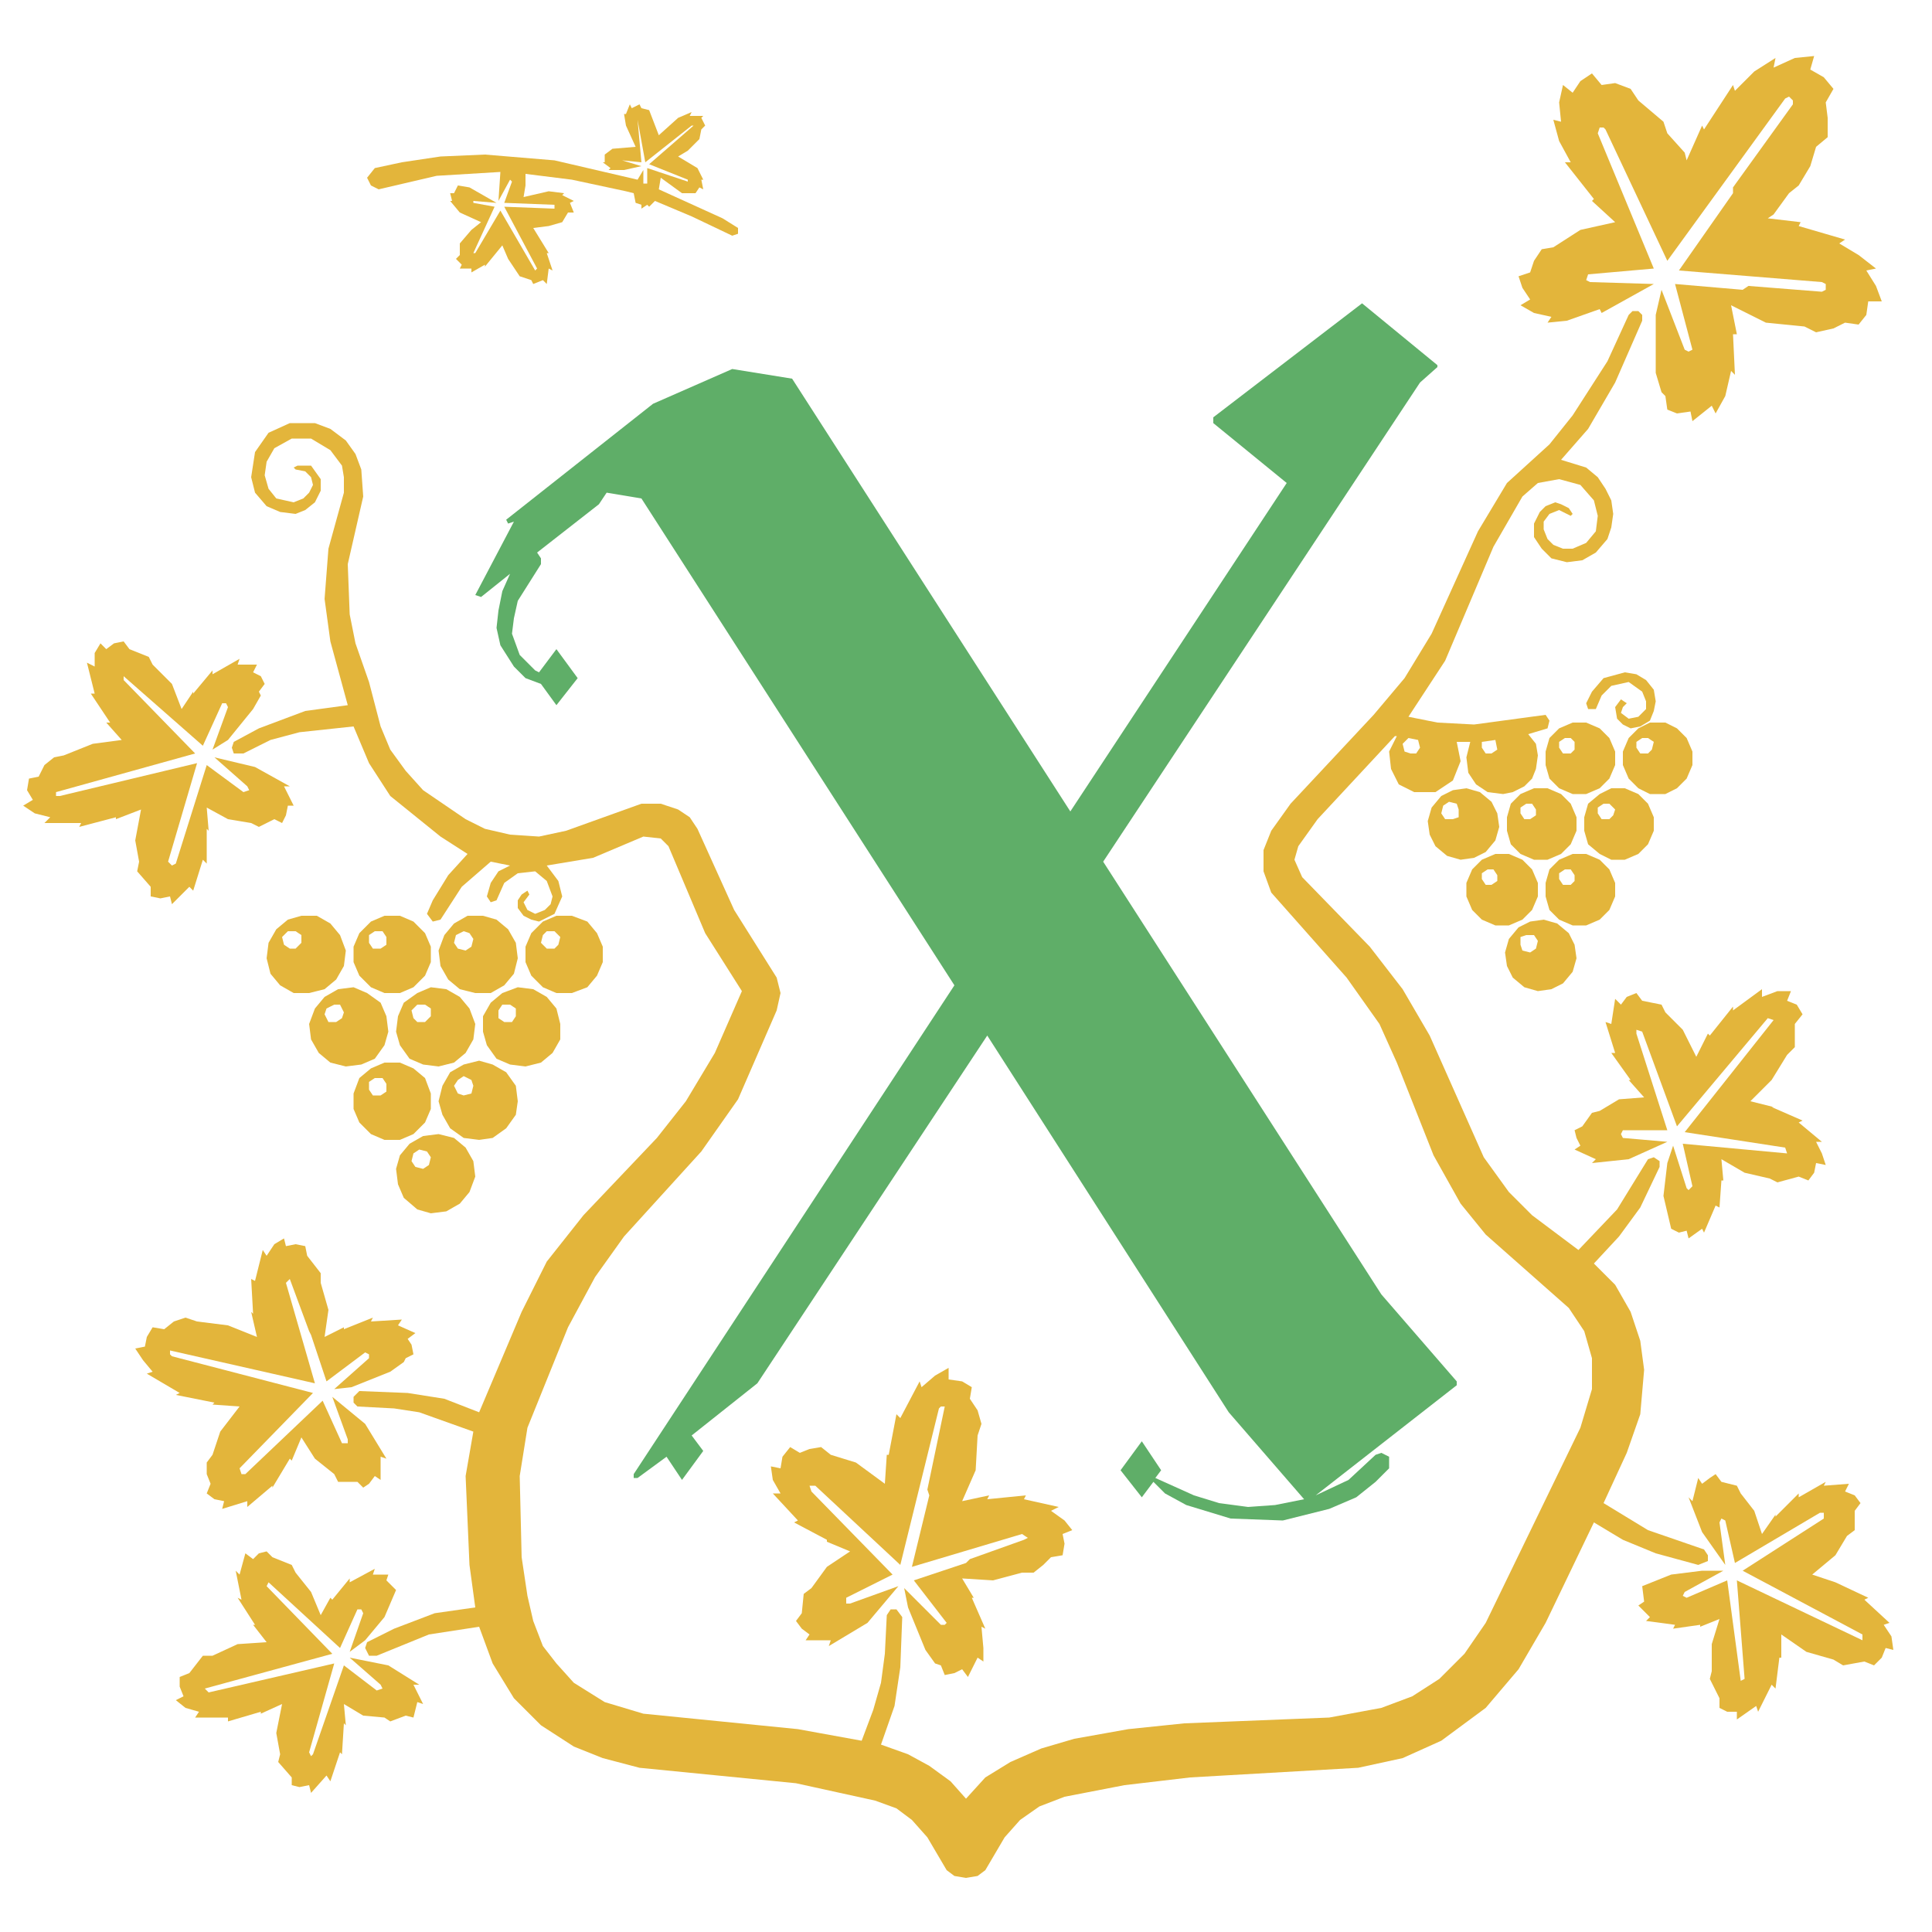
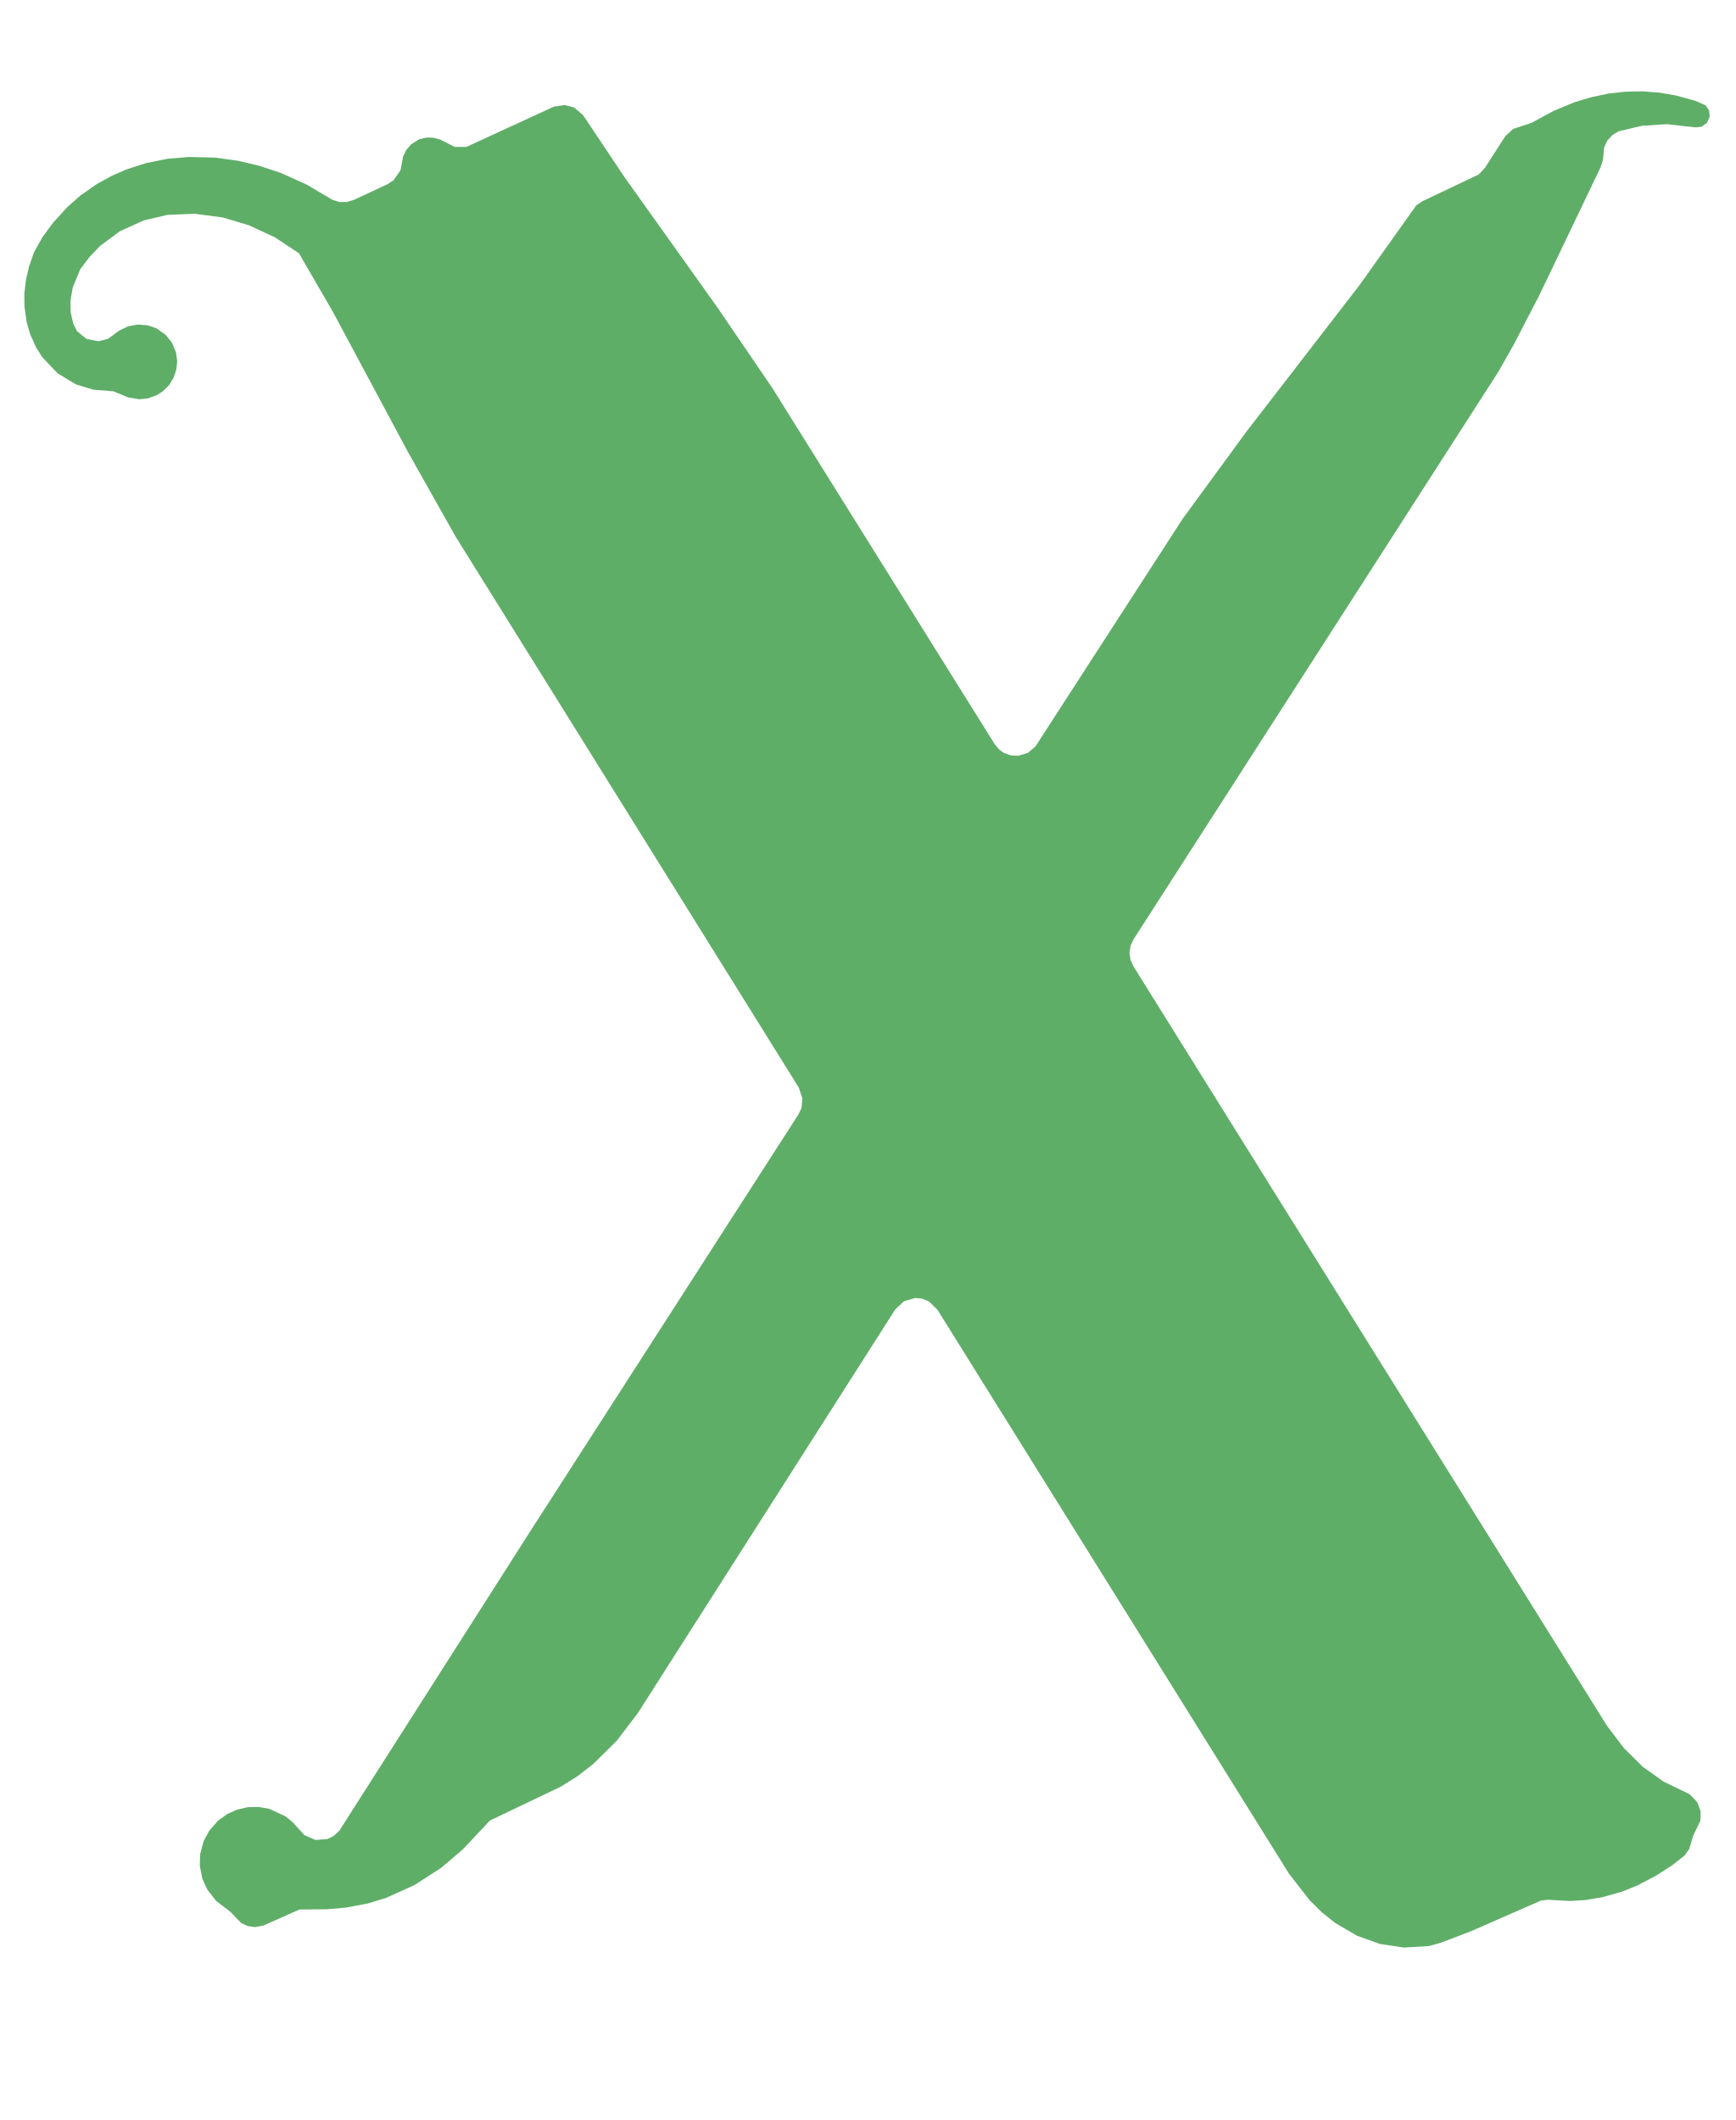
- <svg xmlns="http://www.w3.org/2000/svg" viewBox="0 0 1000 1000">
-   <path class="initial-ornament" d="M330 93L287 83L251 80L228 81L208 84L194 87L190 92L192 96L196 98L226 91L259 89L258 104L264 93L265 94L261 105L287 106L287 108L261 107L278 139L277 140L259 109L246 131L245 131L256 107L245 105L245 104L257 105L243 97L237 96L235 100L233 100L234 104L233 104L238 110L238 110L249 115L244 119L238 126L238 132L236 134L239 137L238 139L244 139L244 141L251 137L251 138L260 127L263 134L269 143L275 145L276 147L281 145L283 147L284 139L286 140L283 131L284 131L276 118L284 117L291 115L294 110L297 110L295 105L297 104L291 101L292 100L284 99L271 102L272 96L272 90L296 93L324 99L328 100L329 105L332 106L332 108L335 106L336 107L339 104L358 112L379 122L382 121L382 118L374 113L341 98L342 92L353 100L360 100L362 97L364 98L363 93L364 93L361 87L351 81L356 78L362 72L363 67L365 65L363 61L364 60L357 60L358 58L351 61L341 70L336 57L332 56L331 54L327 56L326 54L324 59L323 59L324 65L329 76L317 77L313 80L313 84L312 84L316 87L315 88L323 88L332 86L322 83L332 84L330 62L334 84L358 65L359 65L336 85L356 93L356 94L335 87L335 95L333 95L333 88ZM134 377L121 384L120 387L121 390L126 390L140 383L155 379L183 376L191 395L202 412L228 433L242 442L232 453L224 466L221 473L224 477L228 476L239 459L254 446L264 448L258 451L254 457L252 464L254 467L257 466L261 457L268 452L277 451L283 456L286 464L285 468L282 471L277 473L273 471L271 467L274 463L273 461L270 463L268 466L268 470L271 474L275 476L279 477L287 473L291 464L289 456L283 448L307 444L333 433L342 434L346 438L365 483L384 513L370 545L355 570L340 589L302 629L283 653L270 679L248 731L230 724L211 721L186 720L183 723L183 726L185 728L204 729L217 731L245 741L241 764L243 810L246 832L225 835L204 843L190 850L189 853L191 857L195 857L222 846L248 842L255 861L266 879L280 893L297 904L312 910L331 915L412 923L453 932L464 936L472 942L480 951L490 968L494 971L500 972L506 971L510 968L520 951L528 942L538 935L551 930L582 924L616 920L703 915L726 910L746 901L769 884L786 864L800 840L825 788L840 797L857 804L879 810L884 808L884 805L882 802L853 792L830 778L842 752L849 732L851 709L849 694L844 679L836 665L825 654L838 640L849 625L859 604L859 601L856 599L853 600L837 626L817 647L793 629L781 617L768 599L740 536L726 512L709 490L674 454L670 445L672 438L682 424L722 381L723 381L719 389L720 398L724 406L732 410L743 410L752 404L756 394L754 384L761 384L759 392L760 400L764 406L770 410L778 411L783 410L789 407L793 403L795 398L796 391L795 385L791 380L801 377L802 373L800 370L763 375L744 374L729 371L748 342L773 283L788 257L796 250L807 248L818 251L825 259L827 267L826 275L821 281L814 284L809 284L804 282L801 279L799 274L799 270L802 266L807 264L813 267L814 266L812 263L808 261L805 260L800 262L797 265L794 271L794 278L798 284L803 289L811 291L819 290L826 286L832 279L834 273L835 266L834 259L831 253L827 247L821 242L808 238L822 222L836 198L850 166L850 163L848 161L845 161L843 163L832 187L814 215L802 230L780 250L765 275L741 328L727 351L711 370L668 416L658 430L654 440L654 451L658 462L697 506L714 530L723 550L742 598L756 623L769 639L812 677L820 689L824 703L824 719L818 739L769 840L758 856L745 869L731 878L715 884L688 889L613 892L584 895L556 900L539 905L523 912L510 920L500 931L492 922L481 914L470 908L456 903L463 883L466 863L467 837L464 833L461 833L459 836L458 856L456 871L452 885L446 901L413 895L333 887L313 881L297 871L288 861L281 852L276 839L273 826L270 806L269 764L273 739L294 687L308 661L323 640L363 596L382 569L402 523L404 514L402 506L380 471L361 429L357 423L351 419L342 416L332 416L293 430L279 433L264 432L251 429L241 424L219 409L210 399L202 388L197 376L191 353L184 333L181 318L180 292L188 257L187 243L184 235L179 228L171 222L163 219L150 219L139 224L132 234L130 247L132 255L138 262L145 265L153 266L158 264L163 260L166 254L166 248L161 241L154 241L152 242L153 243L158 244L161 247L162 251L160 255L157 258L152 260L143 258L139 253L137 246L138 239L142 232L151 227L161 227L171 233L177 241L178 247L178 255L170 284L168 310L171 332L180 365L158 368ZM735 387L733 390L730 390L727 389L726 385L729 382L734 383ZM774 383L775 388L772 390L769 390L767 387L767 384ZM118 383L131 367L135 360L134 358L137 354L135 350L131 348L133 344L123 344L124 341L110 349L110 347L100 359L100 358L94 367L89 354L79 344L77 340L67 336L64 332L59 333L55 336L52 333L49 338L49 345L45 343L49 359L47 359L57 374L55 374L63 383L48 385L33 391L28 392L23 396L20 402L15 403L14 409L17 414L12 417L18 421L26 423L23 426L42 426L41 428L60 423L60 424L73 419L70 435L72 446L71 451L78 459L78 464L83 465L88 464L89 468L98 459L100 461L105 445L107 447L107 429L108 430L107 418L118 424L130 426L134 428L142 424L146 426L148 422L149 417L152 417L147 407L150 407L132 397L111 392L128 407L129 409L126 410L107 396L91 447L89 448L87 446L102 395L31 412L29 412L29 410L101 390L64 352L64 350L105 386L115 364L117 364L118 366L110 388ZM288 474L281 477L275 483L272 490L272 498L275 505L281 511L288 514L296 514L304 511L309 505L312 498L312 490L309 483L304 477L296 474ZM280 488L281 484L283 482L287 482L290 485L289 489L287 491L283 491ZM156 474L149 476L143 481L139 488L138 496L140 504L145 510L152 514L160 514L168 512L174 507L178 500L179 492L176 484L171 478L164 474ZM147 489L146 485L149 482L153 482L156 484L156 488L153 491L150 491ZM199 474L192 477L186 483L183 490L183 498L186 505L192 511L199 514L207 514L214 511L220 505L223 498L223 490L220 483L214 477L207 474ZM191 488L191 484L194 482L198 482L200 485L200 489L197 491L193 491ZM242 474L235 478L230 484L227 492L228 500L232 507L238 512L246 514L254 514L261 510L266 504L268 496L267 488L263 481L257 476L250 474ZM235 488L236 484L240 482L243 483L245 486L244 490L241 492L237 491ZM223 511L216 514L209 519L206 526L205 534L207 541L212 548L219 551L227 552L235 550L241 545L245 538L246 530L243 522L238 516L231 512ZM214 527L213 523L216 520L220 520L223 522L223 526L220 529L216 529ZM268 511L260 514L254 519L250 526L250 534L252 541L257 548L264 551L272 552L280 550L286 545L290 538L290 530L288 522L283 516L276 512ZM258 527L258 523L260 520L264 520L267 522L267 526L265 529L261 529ZM175 512L168 516L163 522L160 530L161 538L165 545L171 550L179 552L187 551L194 548L199 541L201 534L200 526L197 519L190 514L183 511ZM168 525L169 522L173 520L176 520L178 524L177 527L174 529L170 529ZM240 551L233 555L229 562L227 570L229 577L233 584L240 589L248 590L255 589L262 584L267 577L268 570L267 562L262 555L255 551L248 549ZM235 562L237 559L240 557L244 559L245 562L244 566L240 567L237 566ZM199 550L192 553L186 558L183 566L183 574L186 581L192 587L199 590L207 590L214 587L220 581L223 574L223 566L220 558L214 553L207 550ZM191 564L191 560L194 558L198 558L200 561L200 565L197 567L193 567ZM219 588L212 592L207 598L205 605L206 613L209 620L216 626L223 628L231 627L238 623L243 617L246 609L245 601L241 594L235 589L227 587ZM213 601L214 597L217 595L221 596L223 599L222 603L219 605L215 604ZM182 718L202 710L209 705L210 703L214 701L213 696L211 693L215 690L206 686L208 683L192 684L193 682L178 688L178 687L168 692L170 678L166 664L166 659L159 650L158 645L153 644L148 645L147 641L142 644L138 650L136 647L132 663L130 662L131 680L130 679L133 692L118 686L102 684L96 682L90 684L85 688L79 687L76 692L75 697L70 698L74 704L79 710L76 711L93 721L91 722L111 726L110 727L124 728L114 741L110 753L107 757L107 763L109 768L107 773L111 776L116 777L115 781L128 777L128 780L141 769L141 770L150 755L151 756L156 744L163 755L173 763L175 767L185 767L188 770L191 768L194 764L197 766L197 754L200 755L189 737L172 723L180 745L180 747L177 747L167 725L127 763L125 763L124 760L162 721L89 702L88 701L88 699L163 716L148 664L150 662L160 689L161 691L169 715L189 700L191 701L191 703L173 719ZM199 837L205 823L200 818L201 815L193 815L194 812L181 819L181 817L172 828L171 827L166 836L161 824L153 814L151 810L141 806L138 803L134 804L131 807L127 804L124 815L122 813L125 828L123 827L132 841L131 841L138 850L123 851L110 857L105 857L98 866L93 868L93 873L95 878L91 880L96 884L103 886L101 889L118 889L118 891L135 886L135 887L146 882L143 897L145 908L144 912L151 920L151 924L155 925L160 924L161 928L169 919L171 922L176 907L177 908L178 892L179 893L178 882L188 888L199 889L202 891L210 888L214 889L216 881L219 882L214 872L217 872L201 862L181 858L197 872L198 874L195 875L178 862L162 908L161 909L160 907L173 861L108 876L106 874L172 856L138 821L139 819L176 853L185 833L187 833L188 835L181 855L189 849ZM857 163L857 193L860 203L862 205L863 212L868 214L875 213L876 218L886 210L888 214L893 205L896 192L898 194L897 173L899 173L896 158L914 167L934 169L940 172L949 170L955 167L962 168L966 163L967 156L974 156L971 148L966 140L971 139L962 132L952 126L955 124L931 117L932 115L915 113L918 111L926 100L931 96L937 86L940 76L946 71L946 61L945 53L949 46L944 40L937 36L939 29L929 30L918 35L919 30L908 37L898 47L897 44L882 67L881 65L873 83L872 79L863 69L861 63L848 52L844 46L836 43L829 44L824 38L818 42L814 48L809 44L807 53L808 63L804 62L807 73L813 84L810 84L825 103L824 104L836 115L818 119L804 128L798 129L794 135L792 141L786 143L788 149L792 155L787 158L794 162L803 164L801 167L811 166L828 160L829 162L856 147L823 146L821 145L822 142L856 139L827 69L828 66L830 66L831 67L863 135L924 51L926 50L928 52L928 54L897 97L897 100L869 140L943 146L945 147L945 150L943 151L905 148L902 150L867 147L876 181L874 182L872 181L860 150ZM830 351L824 358L821 364L822 367L826 367L829 360L834 355L843 353L850 358L852 363L852 367L848 371L843 372L839 369L840 366L842 364L839 362L836 366L837 372L840 375L844 377L849 376L854 373L856 368L857 363L856 357L852 352L847 349L841 348ZM814 374L807 377L802 382L800 389L800 396L802 403L807 408L814 411L821 411L828 408L833 403L836 396L836 389L833 382L828 377L821 374ZM807 387L807 384L810 382L813 382L815 384L815 388L813 390L809 390ZM854 374L848 377L843 382L840 389L840 396L843 403L848 408L854 411L862 411L868 408L873 403L876 396L876 389L873 382L868 377L862 374ZM847 387L847 384L850 382L853 382L856 384L855 388L853 390L849 390ZM752 409L746 412L741 418L739 425L740 432L743 438L749 443L756 445L763 444L769 441L774 435L776 428L775 421L772 415L766 410L759 408ZM746 421L747 417L750 415L754 416L755 419L755 423L752 424L748 424ZM794 408L787 411L782 416L780 423L780 430L782 437L787 442L794 445L801 445L808 442L813 437L816 430L816 423L813 416L808 411L801 408ZM787 421L787 418L790 416L793 416L795 419L795 422L792 424L789 424ZM834 408L828 411L822 416L820 423L820 430L822 437L828 442L834 445L841 445L848 442L853 437L856 430L856 423L853 416L848 411L841 408ZM827 421L827 418L830 416L833 416L836 419L835 422L833 424L829 424ZM774 442L767 445L762 450L759 457L759 464L762 471L767 476L774 479L781 479L788 476L793 471L796 464L796 457L793 450L788 445L781 442ZM767 455L767 452L770 450L773 450L775 453L775 456L772 458L769 458ZM814 442L807 445L802 450L800 457L800 464L802 471L807 476L814 479L821 479L828 476L833 471L836 464L836 457L833 450L828 445L821 442ZM807 455L807 452L810 450L813 450L815 453L815 456L813 458L809 458ZM792 477L786 480L781 486L779 493L780 500L783 506L789 511L796 513L803 512L809 509L814 503L816 496L815 489L812 483L806 478L799 476ZM787 489L787 485L790 484L794 484L796 487L795 491L792 493L788 492ZM861 619L865 636L869 638L873 637L874 641L881 636L882 638L888 624L890 625L891 611L892 611L891 600L903 607L916 610L920 612L931 609L936 611L939 607L940 602L945 603L943 597L940 591L943 591L931 581L933 580L917 573L918 573L906 570L917 559L925 546L929 542L929 530L933 525L930 520L925 518L927 513L920 513L912 516L912 512L897 523L897 521L885 536L884 535L878 547L871 533L862 524L860 520L850 518L847 514L842 516L839 520L836 517L834 530L831 529L836 545L834 545L844 559L843 559L851 568L838 569L828 575L824 576L819 583L815 585L816 589L818 593L815 595L826 600L824 602L843 600L863 591L840 589L839 587L840 585L863 585L847 535L847 533L850 534L868 583L915 527L918 528L872 586L924 594L925 597L871 592L876 614L874 616L873 615L866 593L863 602ZM470 832L479 854L484 861L487 862L489 867L494 866L498 864L501 868L506 858L509 860L509 853L508 842L510 843L503 827L504 827L498 817L514 818L529 814L535 814L540 810L544 806L550 805L551 799L550 794L555 792L551 787L544 782L548 780L530 776L531 774L511 776L512 774L498 777L505 761L506 743L508 737L506 730L502 724L503 718L498 715L491 714L491 708L484 712L477 718L476 715L466 734L464 732L460 753L459 753L458 768L443 757L430 753L425 749L419 750L414 752L409 749L405 754L404 760L399 759L400 766L404 773L400 773L413 787L411 788L428 797L428 798L440 803L428 811L420 822L416 825L415 835L412 839L415 843L419 846L417 849L430 849L429 852L449 840L465 821L440 830L438 830L438 827L462 815L420 772L419 769L422 769L466 810L486 729L487 728L489 728L480 771L481 774L472 811L529 794L532 796L530 797L502 807L500 809L473 818L490 840L489 841L487 841L468 822ZM865 815L850 821L851 829L848 831L854 837L852 839L867 841L866 843L880 841L880 842L890 838L886 851L886 865L885 869L890 879L890 884L894 886L899 886L899 890L909 883L910 886L917 872L919 874L921 858L922 858L922 846L935 855L949 859L954 862L965 860L970 862L974 858L976 853L980 854L979 847L975 841L978 840L965 828L967 827L950 819L950 819L938 815L950 805L956 795L960 792L960 782L963 778L960 774L955 772L957 768L944 769L945 767L931 775L931 773L919 785L919 784L912 794L908 782L901 773L899 769L891 767L888 763L885 765L881 768L879 765L876 777L874 775L881 793L893 810L890 788L891 786L893 787L898 809L942 783L944 783L944 786L902 813L964 846L964 849L899 818L903 869L901 870L894 818L873 827L871 826L872 824L892 813L881 813Z" fill="#E3B53B" style="fill-rule: evenodd" />
-   <path class="initial-letter" d="M628 219L666 250L554 420L410 196L379 191L338 209L262 269L263 271L266 270L246 308L249 309L264 297L260 306L258 316L257 325L259 334L266 345L272 351L280 354L288 365L299 351L288 336L279 348L277 347L269 339L265 328L266 320L268 311L280 292L280 289L278 286L310 261L314 255L332 258L494 510L328 763L328 765L330 765L345 754L353 766L364 751L358 743L392 716L511 536L636 731L675 776L660 779L646 780L631 778L618 774L598 765L601 761L591 746L580 761L591 775L597 767L603 773L614 779L637 786L664 787L688 781L702 775L712 767L719 760L719 754L715 752L712 753L698 766L681 774L754 717L754 715L715 670L571 446L735 198L744 190L744 189L705 157L628 216Z" fill="#5FAE68" style="fill-rule: evenodd" />
+ <svg xmlns="http://www.w3.org/2000/svg" viewBox="36 -1532 1391 1699">
+   <path class="initial-letter" d="M63.3 -1329.9L70.0 -1341.9L78.5 -1353.5L90.0 -1366.1L100.4 -1375.3L113.9 -1384.7L125.8 -1391.2L137.5 -1396.3L153.0 -1401.3L170.5 -1404.8L187.5 -1406.2L208.4 -1405.7L226.6 -1403.2L243.9 -1399.1L261.1 -1393.4L282.1 -1383.9L302.3 -1371.9L307.9 -1370.1L313.8 -1370.1L319.5 -1371.8L346.6 -1384.4L351.4 -1387.6L356.9 -1395.5L359.0 -1406.4L361.4 -1411.6L365.4 -1416.3L371.9 -1420.4L377.9 -1421.8L383.6 -1421.6L389.1 -1420.0L400.2 -1414.3L409.8 -1414.3L480.0 -1446.6L488.5 -1447.8L495.9 -1445.9L503.2 -1439.8L536.0 -1390.7L610.9 -1285.6L655.0 -1220.9L833.1 -935.6L837.0 -931.0L840.3 -928.7L846.0 -926.6L852.0 -926.3L859.6 -928.6L865.7 -933.7L983.7 -1116.2L1034.6 -1185.8L1125.3 -1303.3L1171.0 -1367.5L1176.2 -1370.9L1221.0 -1392.2L1226.1 -1397.7L1242.2 -1422.8L1248.6 -1428.7L1263.2 -1433.5L1281.3 -1443.3L1297.8 -1450.1L1310.8 -1454.0L1324.7 -1457.0L1338.4 -1458.5L1352.0 -1458.8L1365.5 -1457.8L1378.9 -1455.5L1394.6 -1451.2L1402.8 -1447.6L1405.5 -1443.6L1406.1 -1438.5L1403.8 -1433.5L1399.6 -1430.5L1394.9 -1429.9L1371.6 -1432.5L1351.9 -1431.2L1333.1 -1426.8L1328.0 -1423.7L1324.0 -1419.3L1321.5 -1413.9L1320.5 -1403.8L1318.6 -1397.9L1269.6 -1295.5L1248.8 -1255.4L1236.8 -1234.2L944.3 -779.1L942.0 -774.0L941.1 -768.4L941.9 -762.8L944.2 -757.7L1323.7 -149.0L1337.3 -131.1L1352.5 -116.0L1369.1 -104.2L1390.1 -94.0L1396.1 -87.7L1398.8 -80.5L1398.6 -72.8L1392.7 -60.6L1389.8 -50.5L1386.1 -45.1L1375.8 -37.0L1363.4 -29.0L1348.2 -21.0L1335.8 -16.0L1319.8 -11.5L1306.6 -9.3L1294.4 -8.5L1276.5 -9.5L1270.9 -8.9L1215.5 15.4L1191.0 24.8L1181.1 27.6L1160.8 28.8L1141.7 25.9L1123.4 19.3L1105.8 9.0L1095.3 0.6L1085.3 -9.3L1068.8 -30.6L787.2 -482.4L780.4 -489.0L775.1 -491.2L769.4 -491.8L760.3 -489.1L753.4 -482.6L547.2 -159.2L530.3 -137.0L511.5 -118.4L498.6 -108.4L485.1 -100.0L428.6 -73.0L406.8 -49.8L389.4 -35.0L368.0 -21.2L345.1 -10.9L330.6 -6.5L313.1 -3.2L298.2 -1.9L275.9 -1.7L247.3 11.1L240.5 12.4L234.6 11.6L229.2 9.1L220.8 0.3L209.1 -8.7L202.1 -17.7L198.2 -26.2L196.1 -36.8L196.4 -46.1L199.2 -56.5L203.6 -64.7L210.7 -72.9L218.3 -78.3L226.2 -81.8L234.6 -83.7L243.2 -83.9L251.7 -82.4L264.7 -76.4L270.9 -71.3L279.9 -61.3L288.8 -57.4L298.4 -58.2L303.6 -60.8L307.9 -64.8L460.9 -304.8L675.9 -639.0L678.3 -644.1L679.0 -651.6L676.1 -660.4L401.0 -1102.1L362.9 -1169.8L302.8 -1282.0L275.6 -1329.0L256.3 -1341.8L235.1 -1351.6L214.5 -1357.7L192.0 -1360.7L170.2 -1359.8L151.0 -1355.3L132.1 -1346.7L116.3 -1335.0L107.6 -1325.9L100.4 -1316.4L94.3 -1301.7L92.5 -1291.3L92.6 -1281.9L94.7 -1272.6L97.7 -1266.6L105.3 -1260.4L115.0 -1258.5L122.6 -1260.5L131.6 -1267.1L138.7 -1270.5L146.4 -1271.9L154.2 -1271.3L161.6 -1268.8L169.0 -1263.4L173.8 -1257.3L177.1 -1249.4L178.0 -1242.3L177.3 -1235.8L175.0 -1229.0L171.6 -1223.5L166.5 -1218.4L161.0 -1215.0L154.2 -1212.7L147.7 -1212.0L138.7 -1213.5L126.9 -1218.4L110.8 -1219.7L96.9 -1223.9L82.2 -1232.8L70.0 -1245.6L64.8 -1253.8L60.1 -1264.3L57.3 -1274.2L55.6 -1286.4L55.5 -1296.6L56.8 -1307.8L59.3 -1318.5Z" fill="#5FAE68" fill-rule="evenodd" />
</svg>
